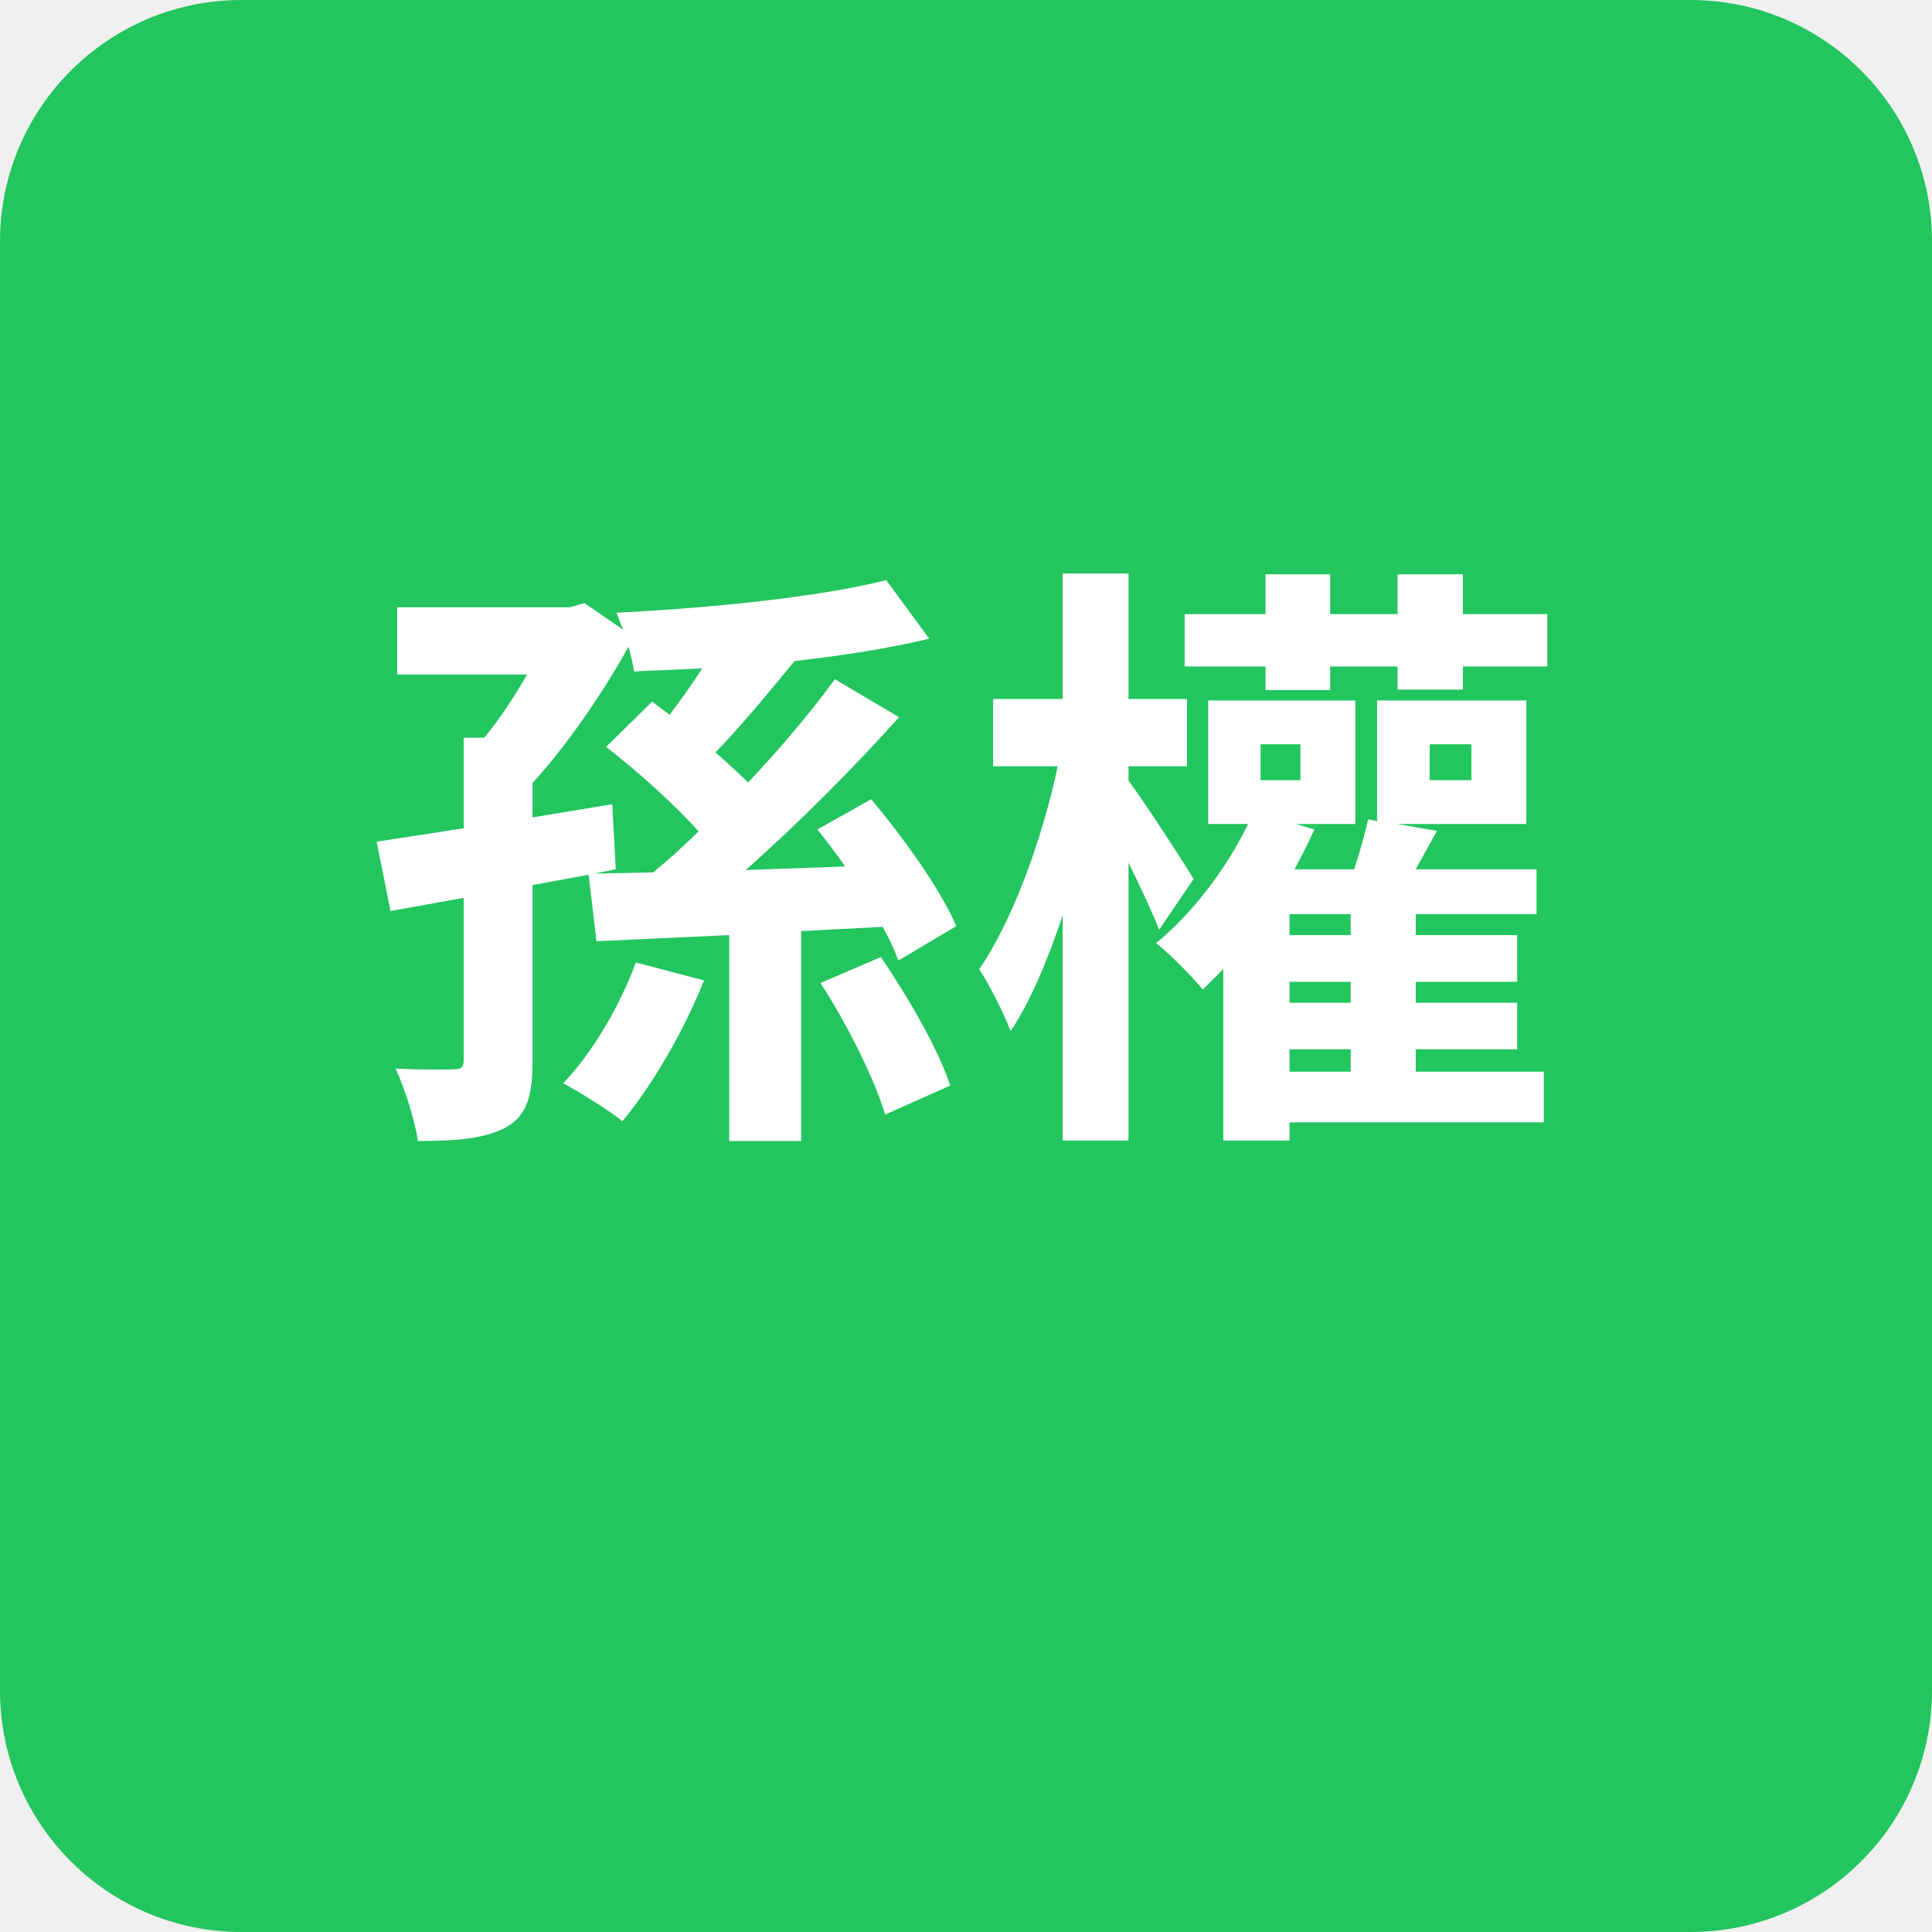
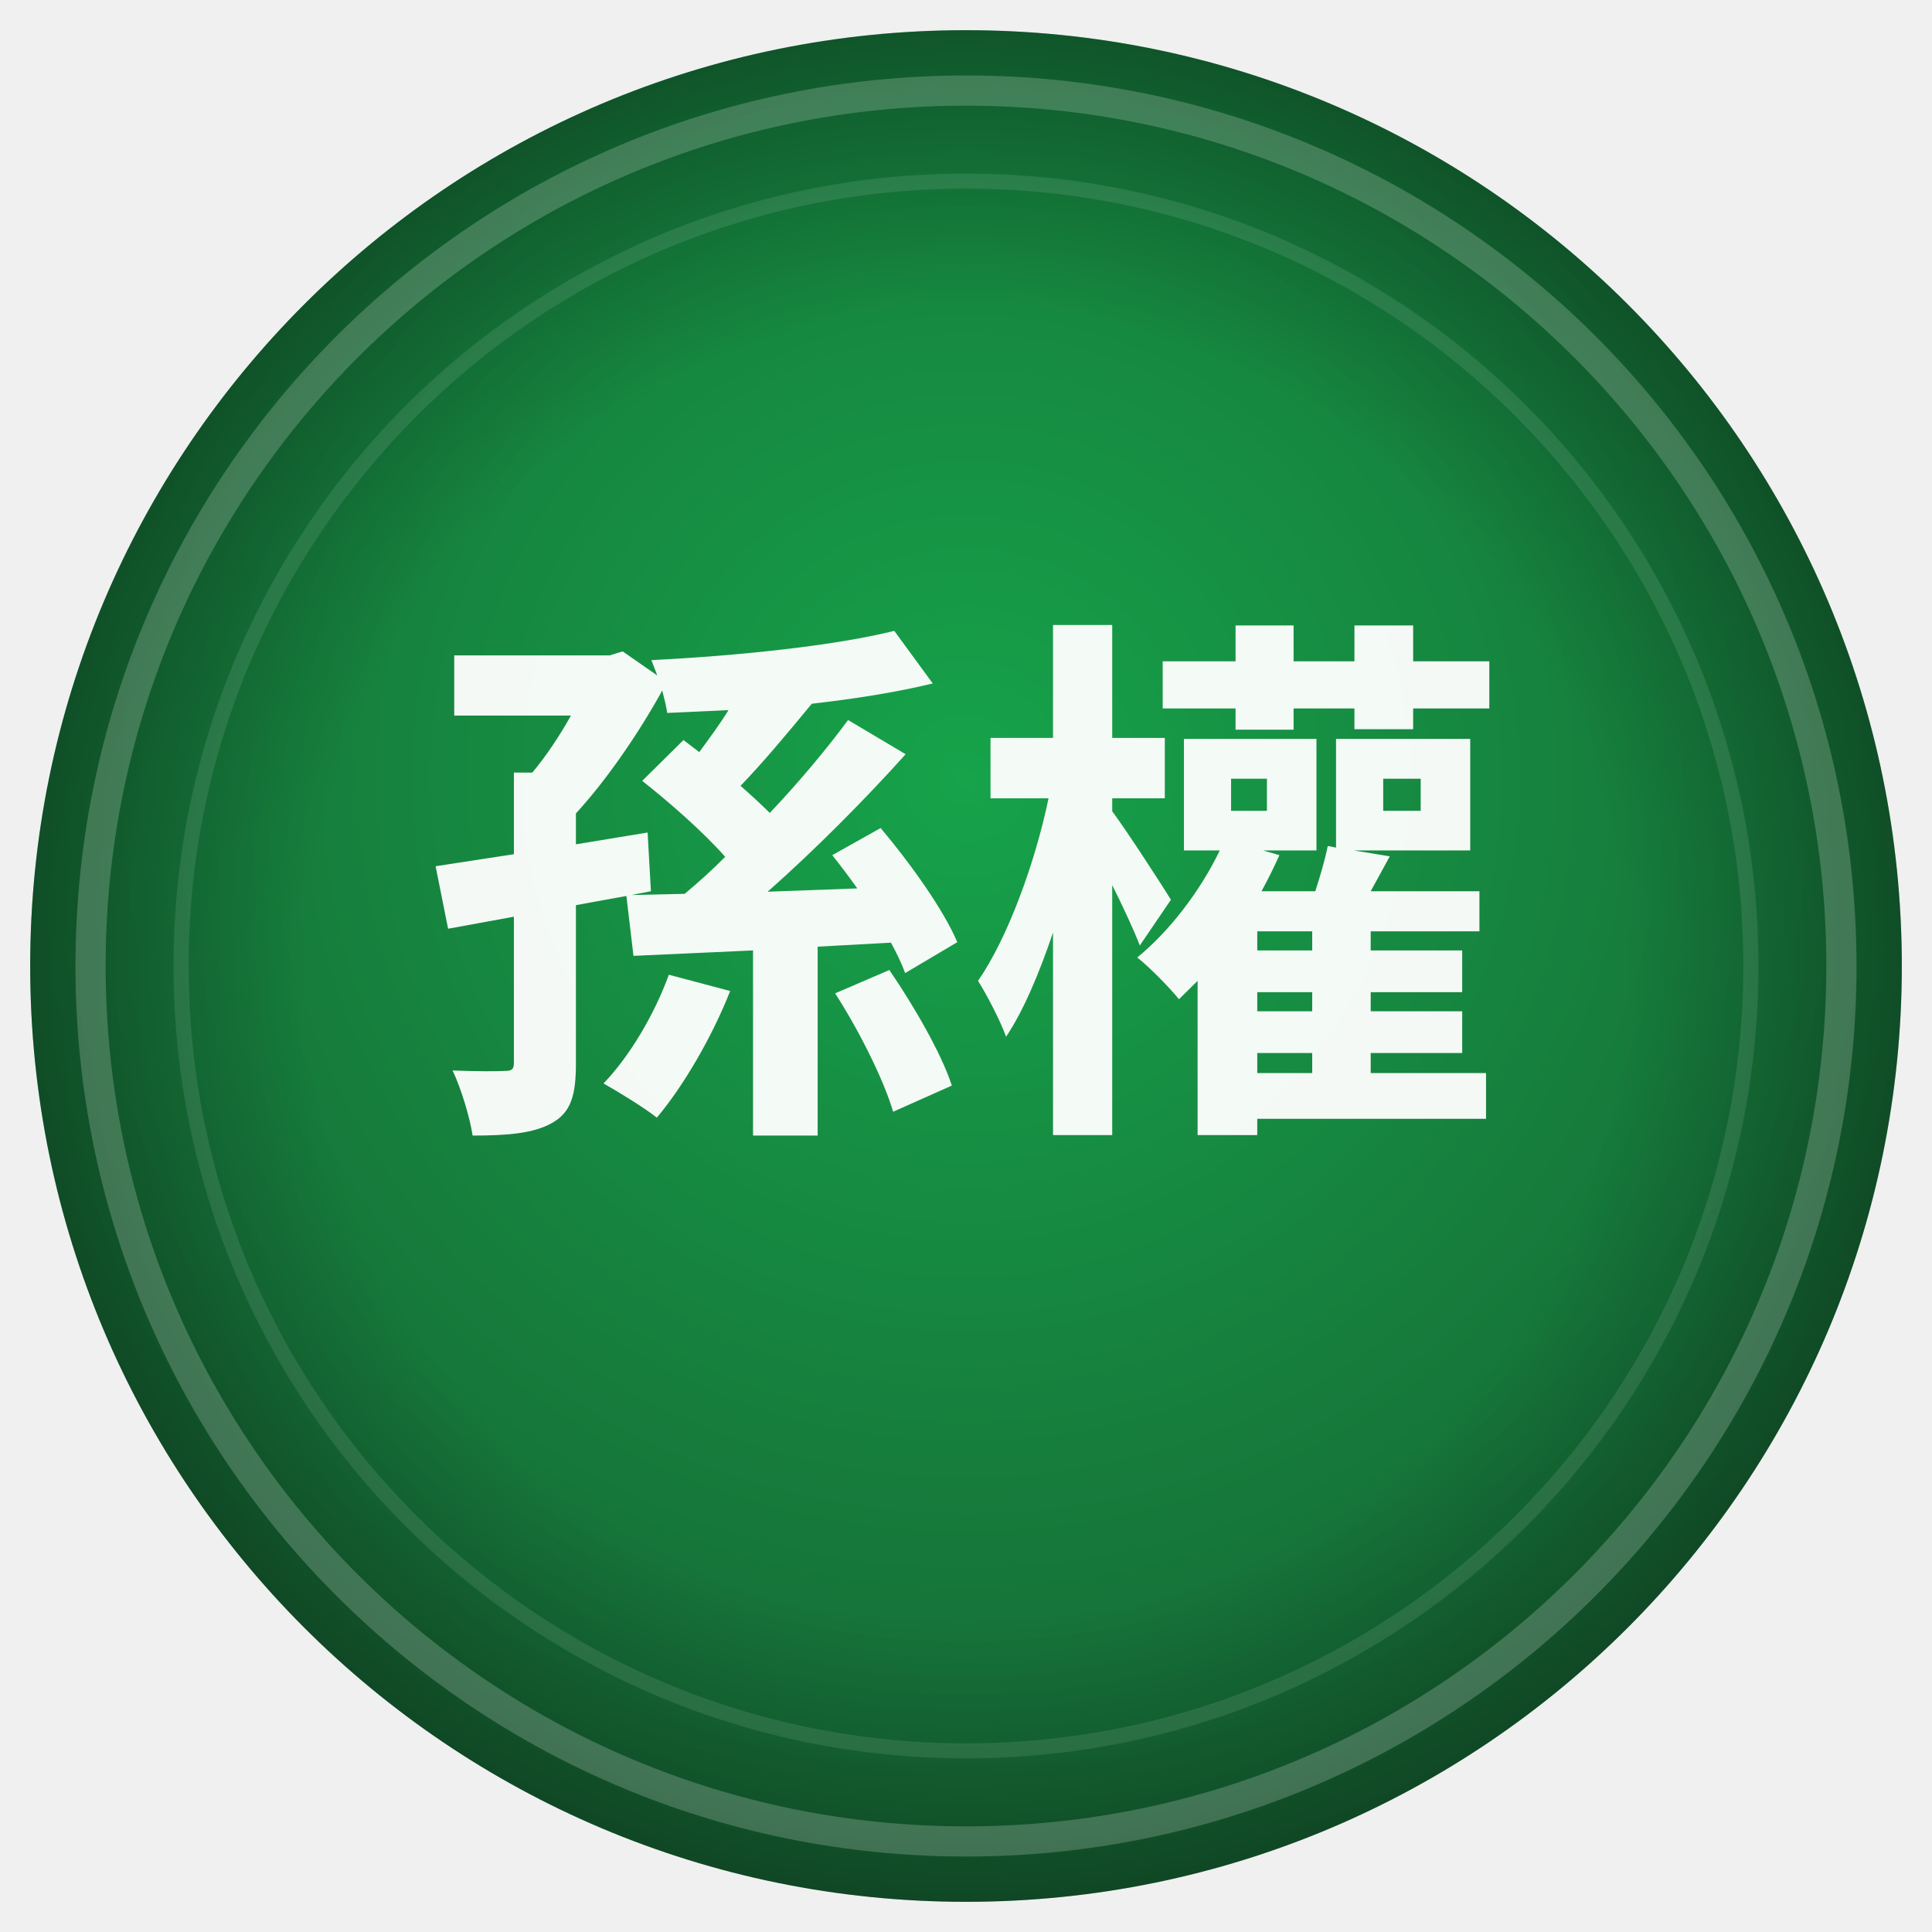
<svg xmlns="http://www.w3.org/2000/svg" width="128" height="128" viewBox="0 0 128 128">
-   <rect width="128" height="128" rx="16" fill="#22c55e" />
-   <text x="64" y="72" text-anchor="middle" fill="white" font-size="40" font-family="sans-serif" font-weight="bold">孫權</text>
+   <defs>
+     <radialGradient id="bg" cx="50%" cy="40%" r="60%">
+       <stop offset="0%" stop-color="#16a34a" />
+       <stop offset="100%" stop-color="#166534" />
+     </radialGradient>
+     <radialGradient id="shadow" cx="50%" cy="50%" r="50%">
+       <stop offset="70%" stop-color="transparent" />
+       <stop offset="100%" stop-color="rgba(0,0,0,0.3)" />
+     </radialGradient>
+   </defs>
+   <circle cx="64" cy="64" r="62" fill="url(#bg)" />
+   <circle cx="64" cy="64" r="62" fill="url(#shadow)" />
+   <circle cx="64" cy="64" r="58" fill="none" stroke="rgba(255,255,255,0.2)" stroke-width="2" />
+   <circle cx="64" cy="64" r="52" fill="none" stroke="rgba(255,255,255,0.1)" stroke-width="1" />
+   <text x="64" y="72" text-anchor="middle" fill="white" font-size="36" font-family="serif" font-weight="bold" opacity="0.95">孫權</text>
</svg>
